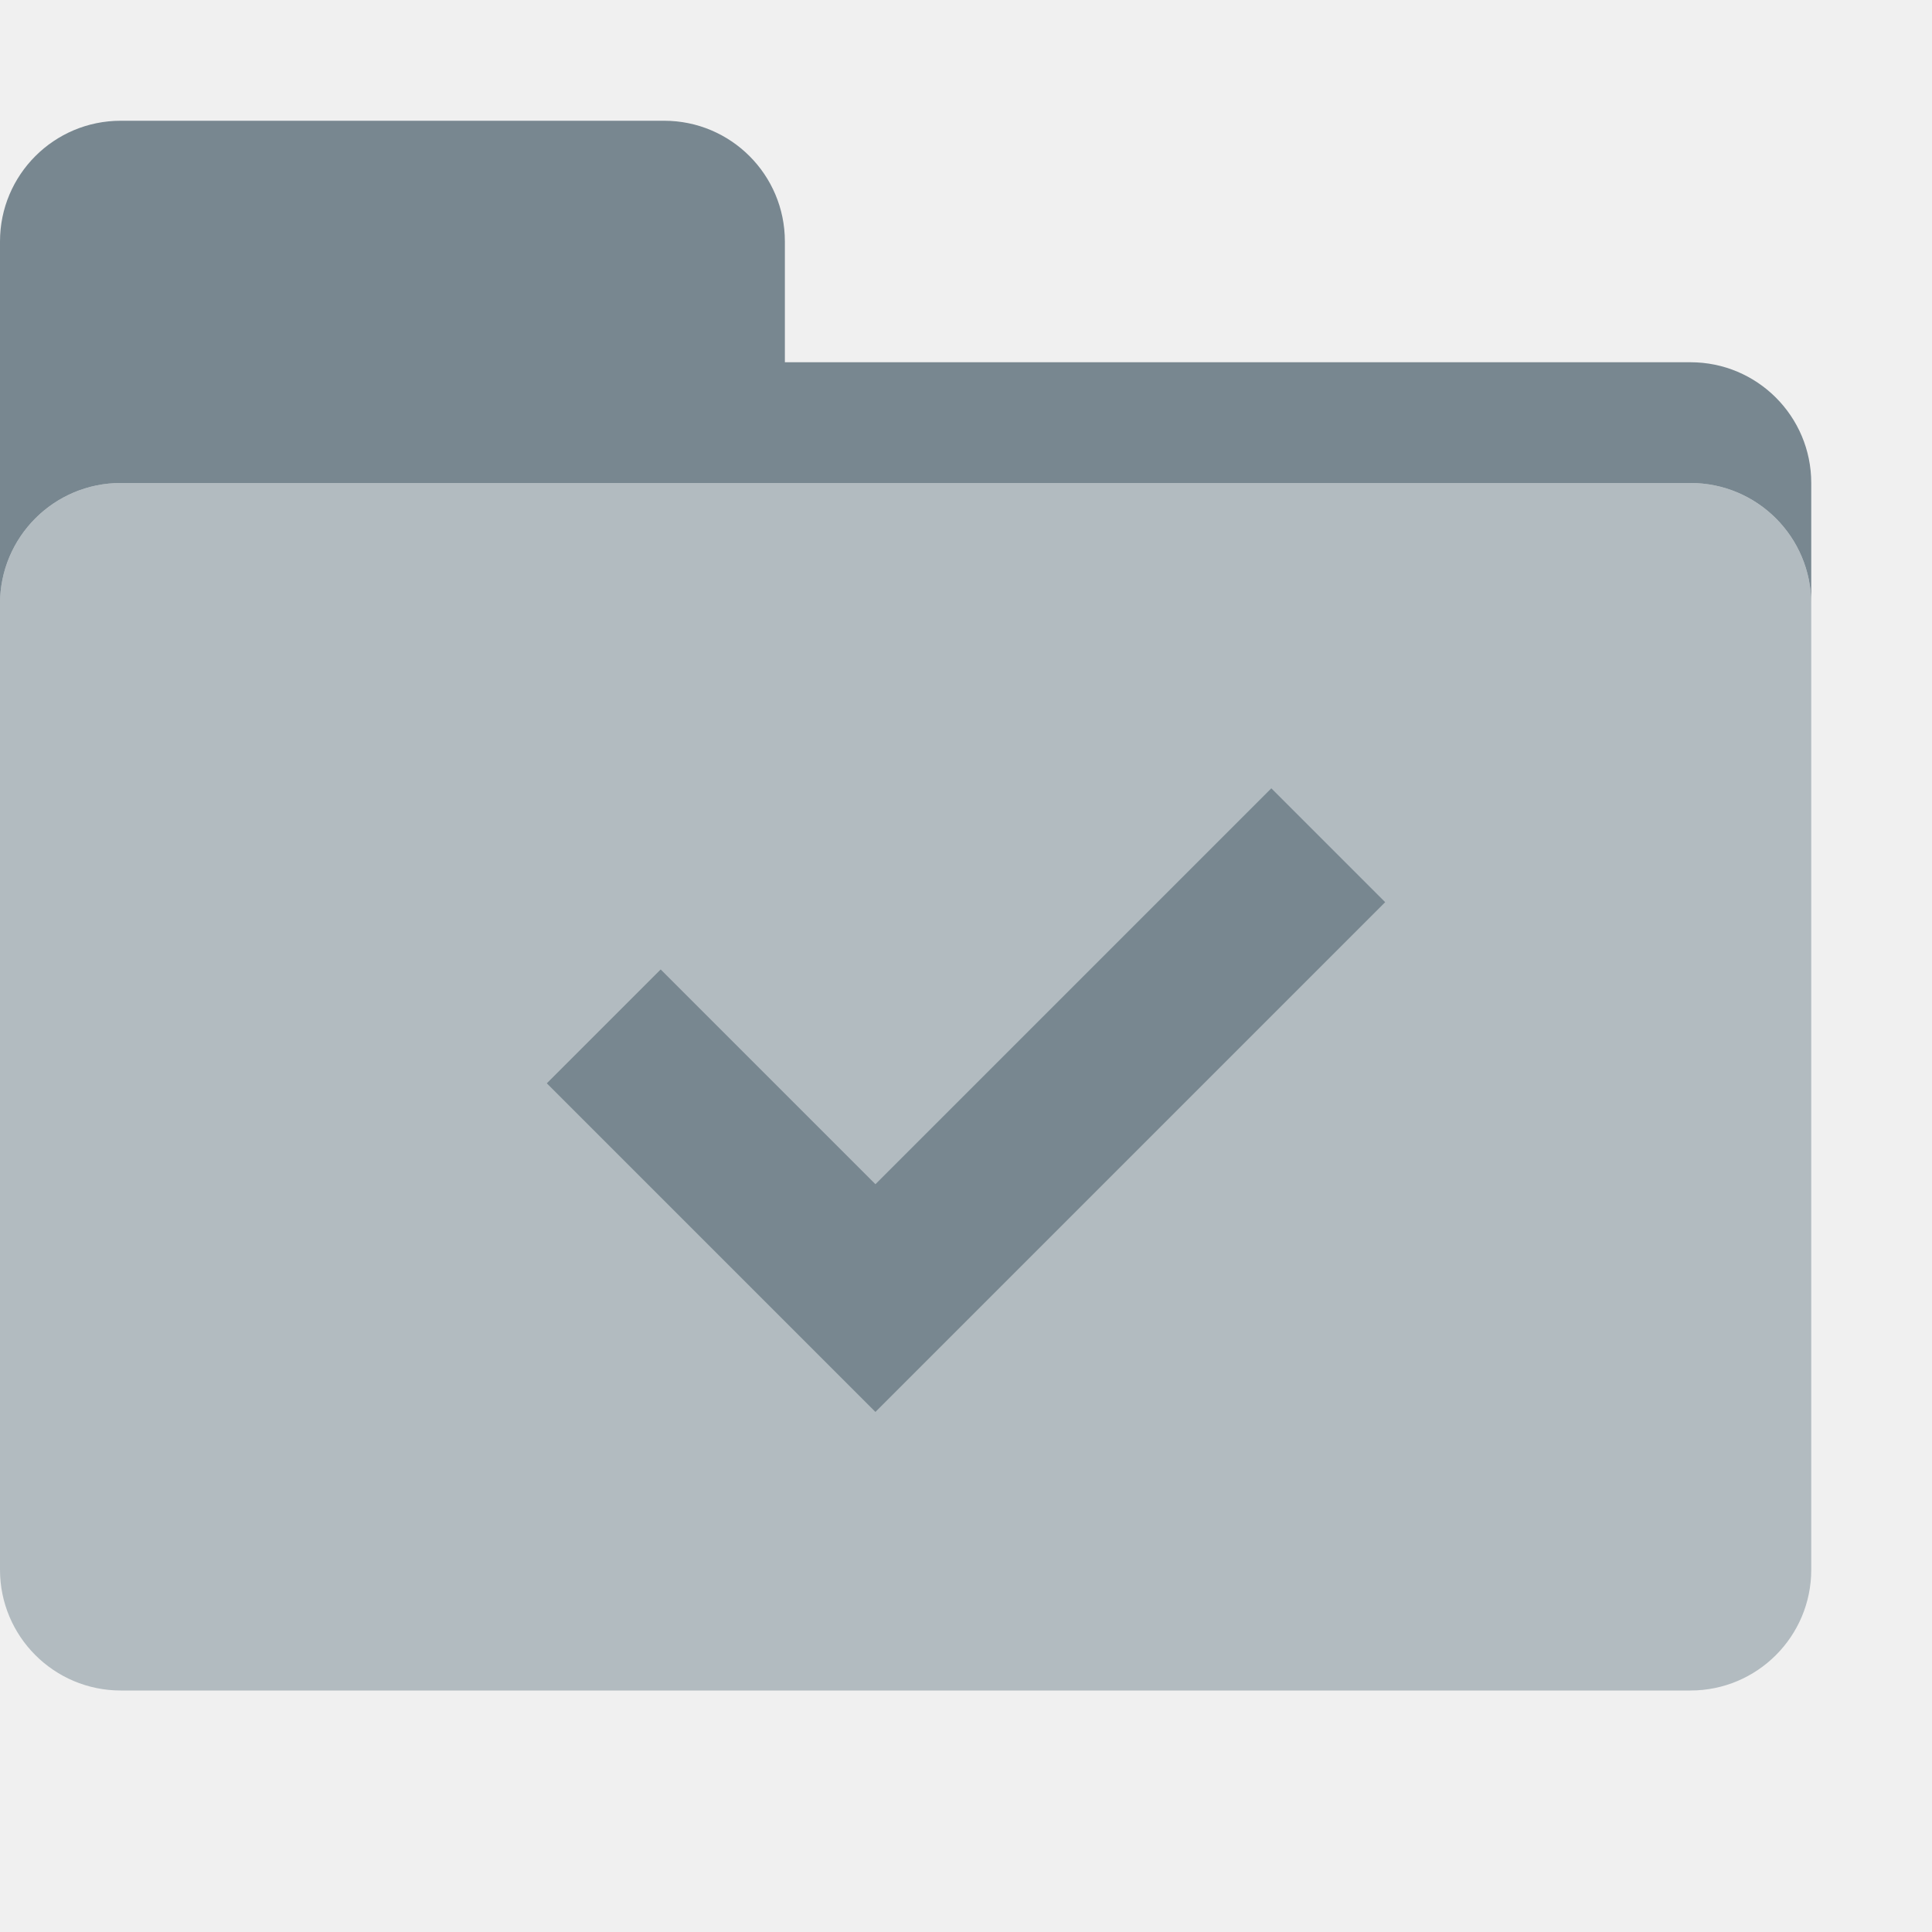
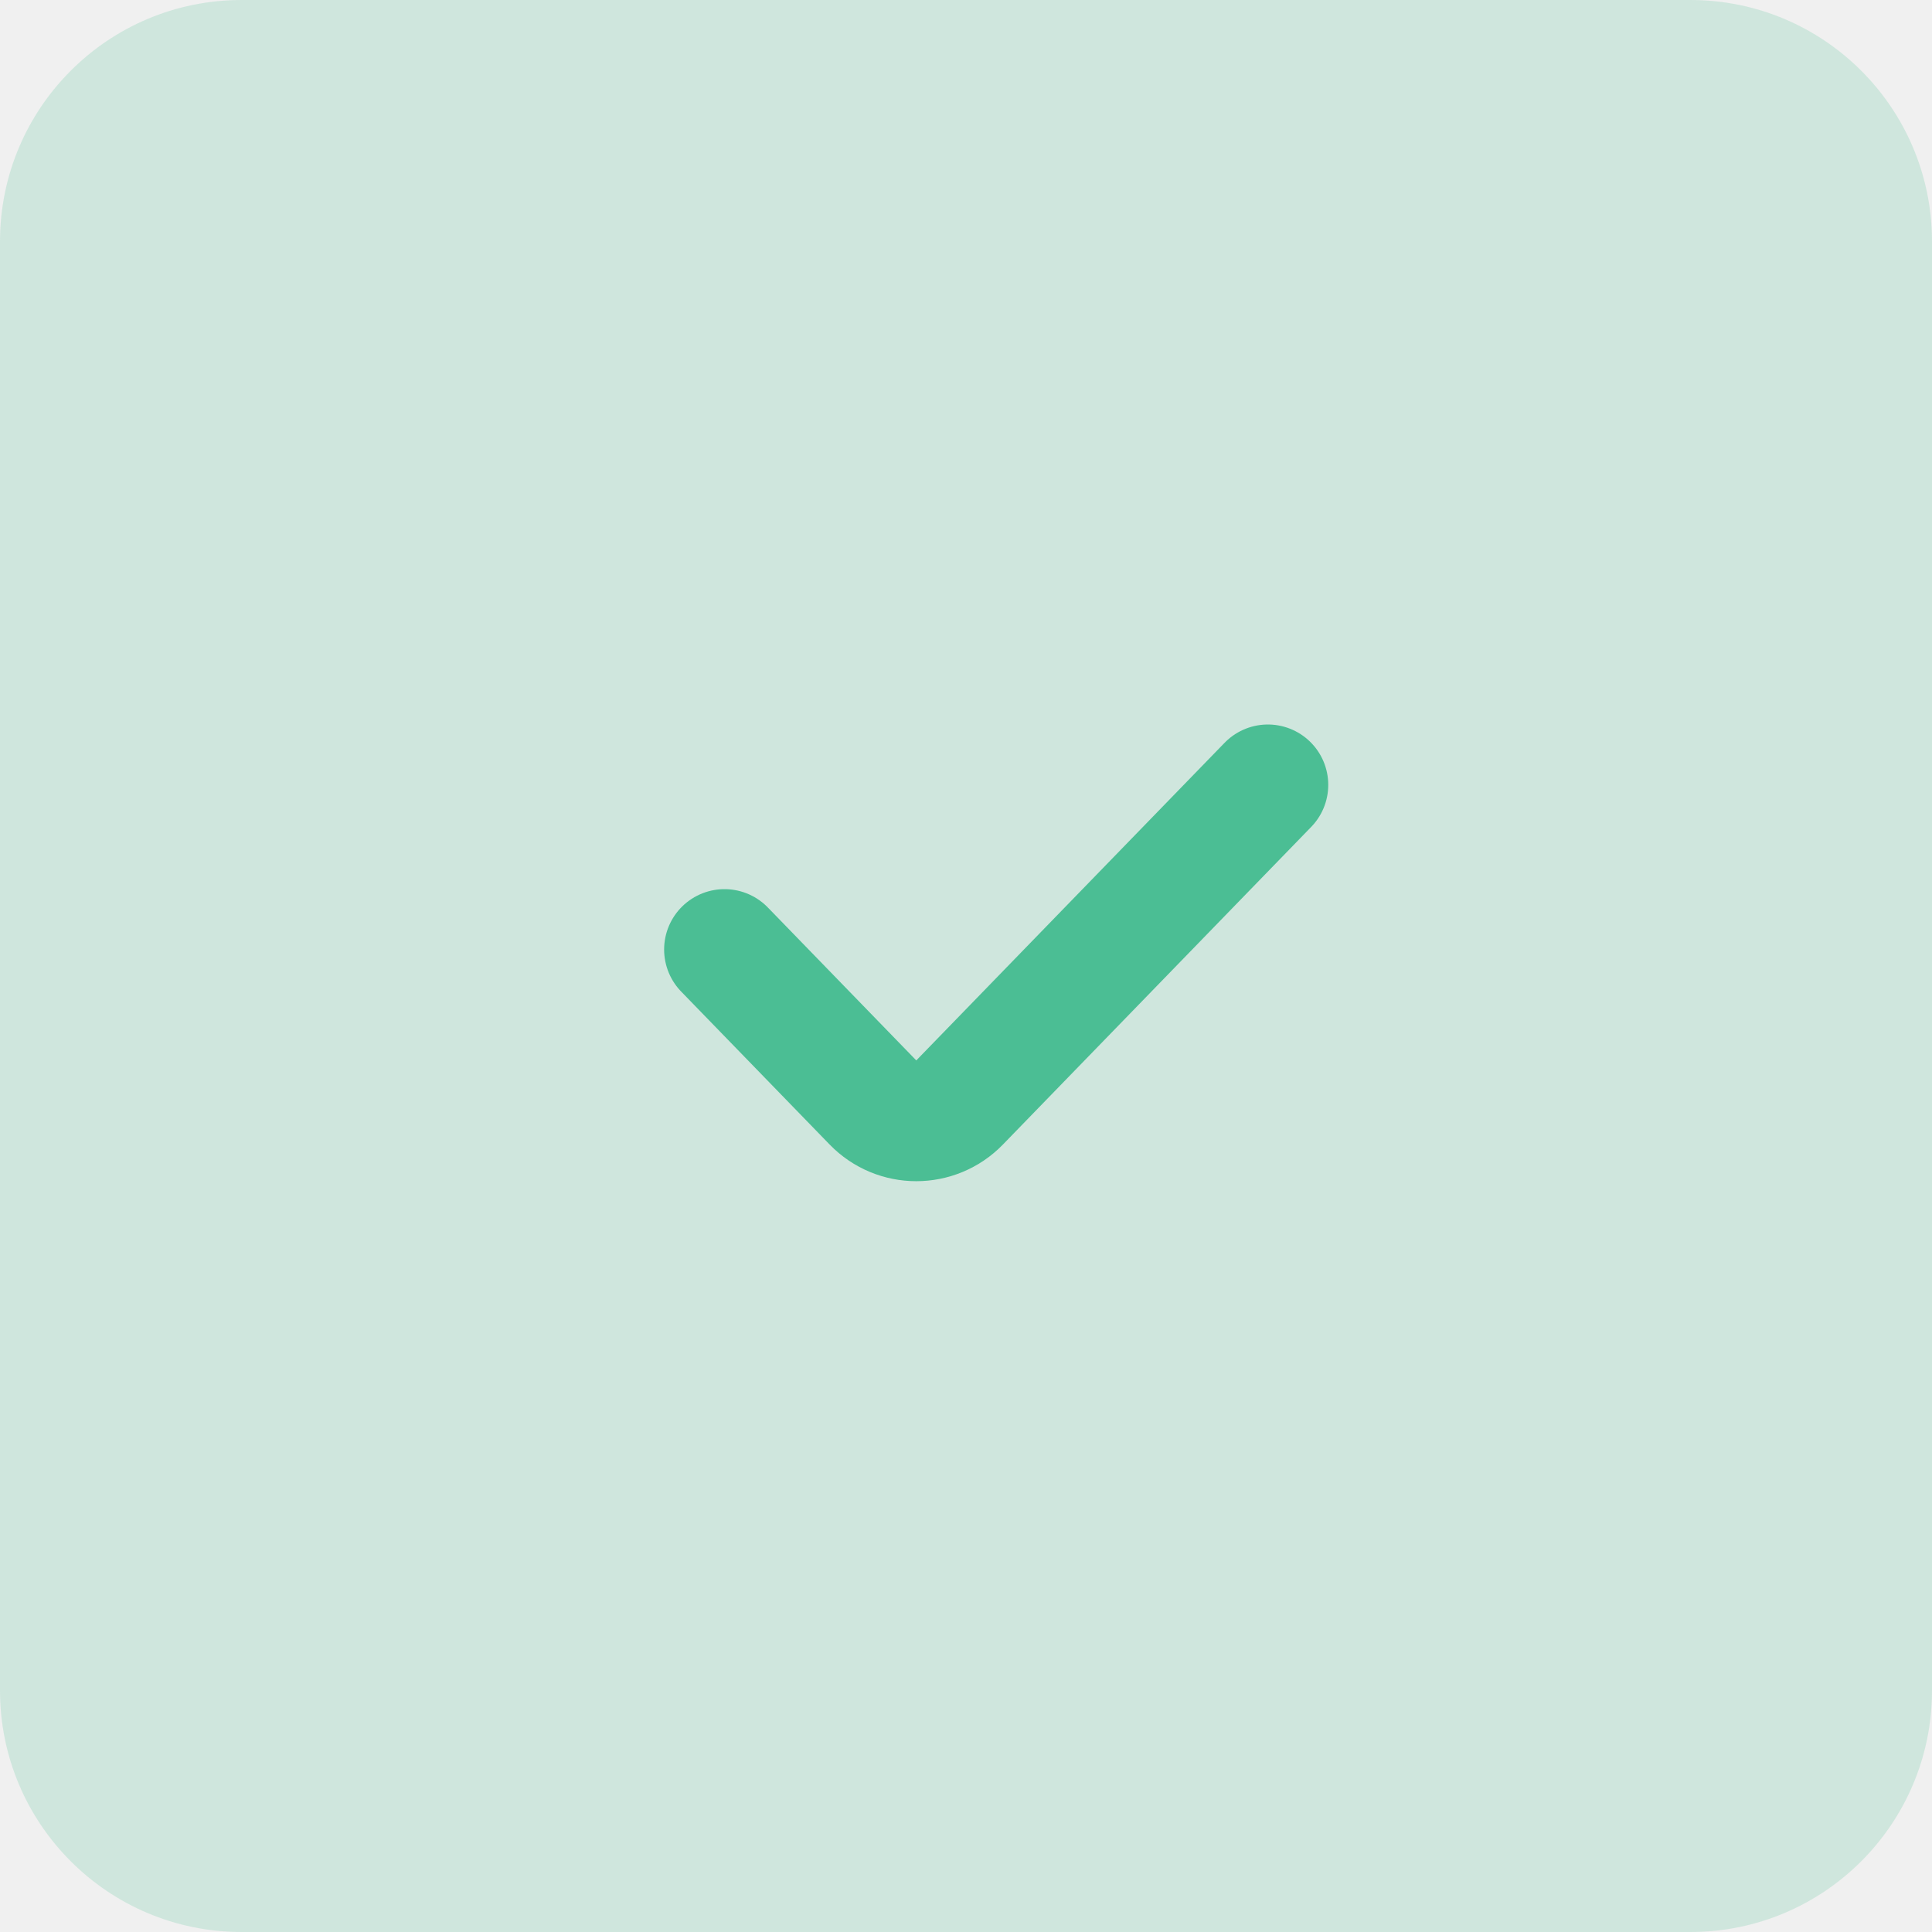
- <svg xmlns="http://www.w3.org/2000/svg" width="32" height="32" viewBox="0 0 32 32" fill="none">
-   <rect y="8" width="30" height="20" rx="2" fill="#B2BBC0" />
-   <path d="M0 4C0 2.895 0.895 2 2 2H11C12.105 2 13 2.895 13 4V6H28C29.105 6 30 6.895 30 8V10C30 8.895 29.105 8 28 8H2C0.895 8 0 8.895 0 10V4Z" fill="#788790" />
-   <path d="M10 17L14.5 21.5L22 14" stroke="#788790" stroke-width="2.667" />
+ <svg xmlns="http://www.w3.org/2000/svg" width="64" height="64" viewBox="0 0 64 64" fill="none">
+   <g clip-path="url(#clip0_1665_117273)">
+     <rect width="64" height="64" rx="8" fill="#4BBE94" fill-opacity="0.2" />
+     <path d="M24 31.454L28.918 36.521C29.703 37.331 31.003 37.331 31.788 36.521L42 26" stroke="#4BBE94" stroke-width="4" stroke-linecap="round" />
+   </g>
+   <defs>
+     <clipPath id="clip0_1665_117273">
+       <rect width="64" height="64" fill="white" />
+     </clipPath>
+   </defs>
</svg>
